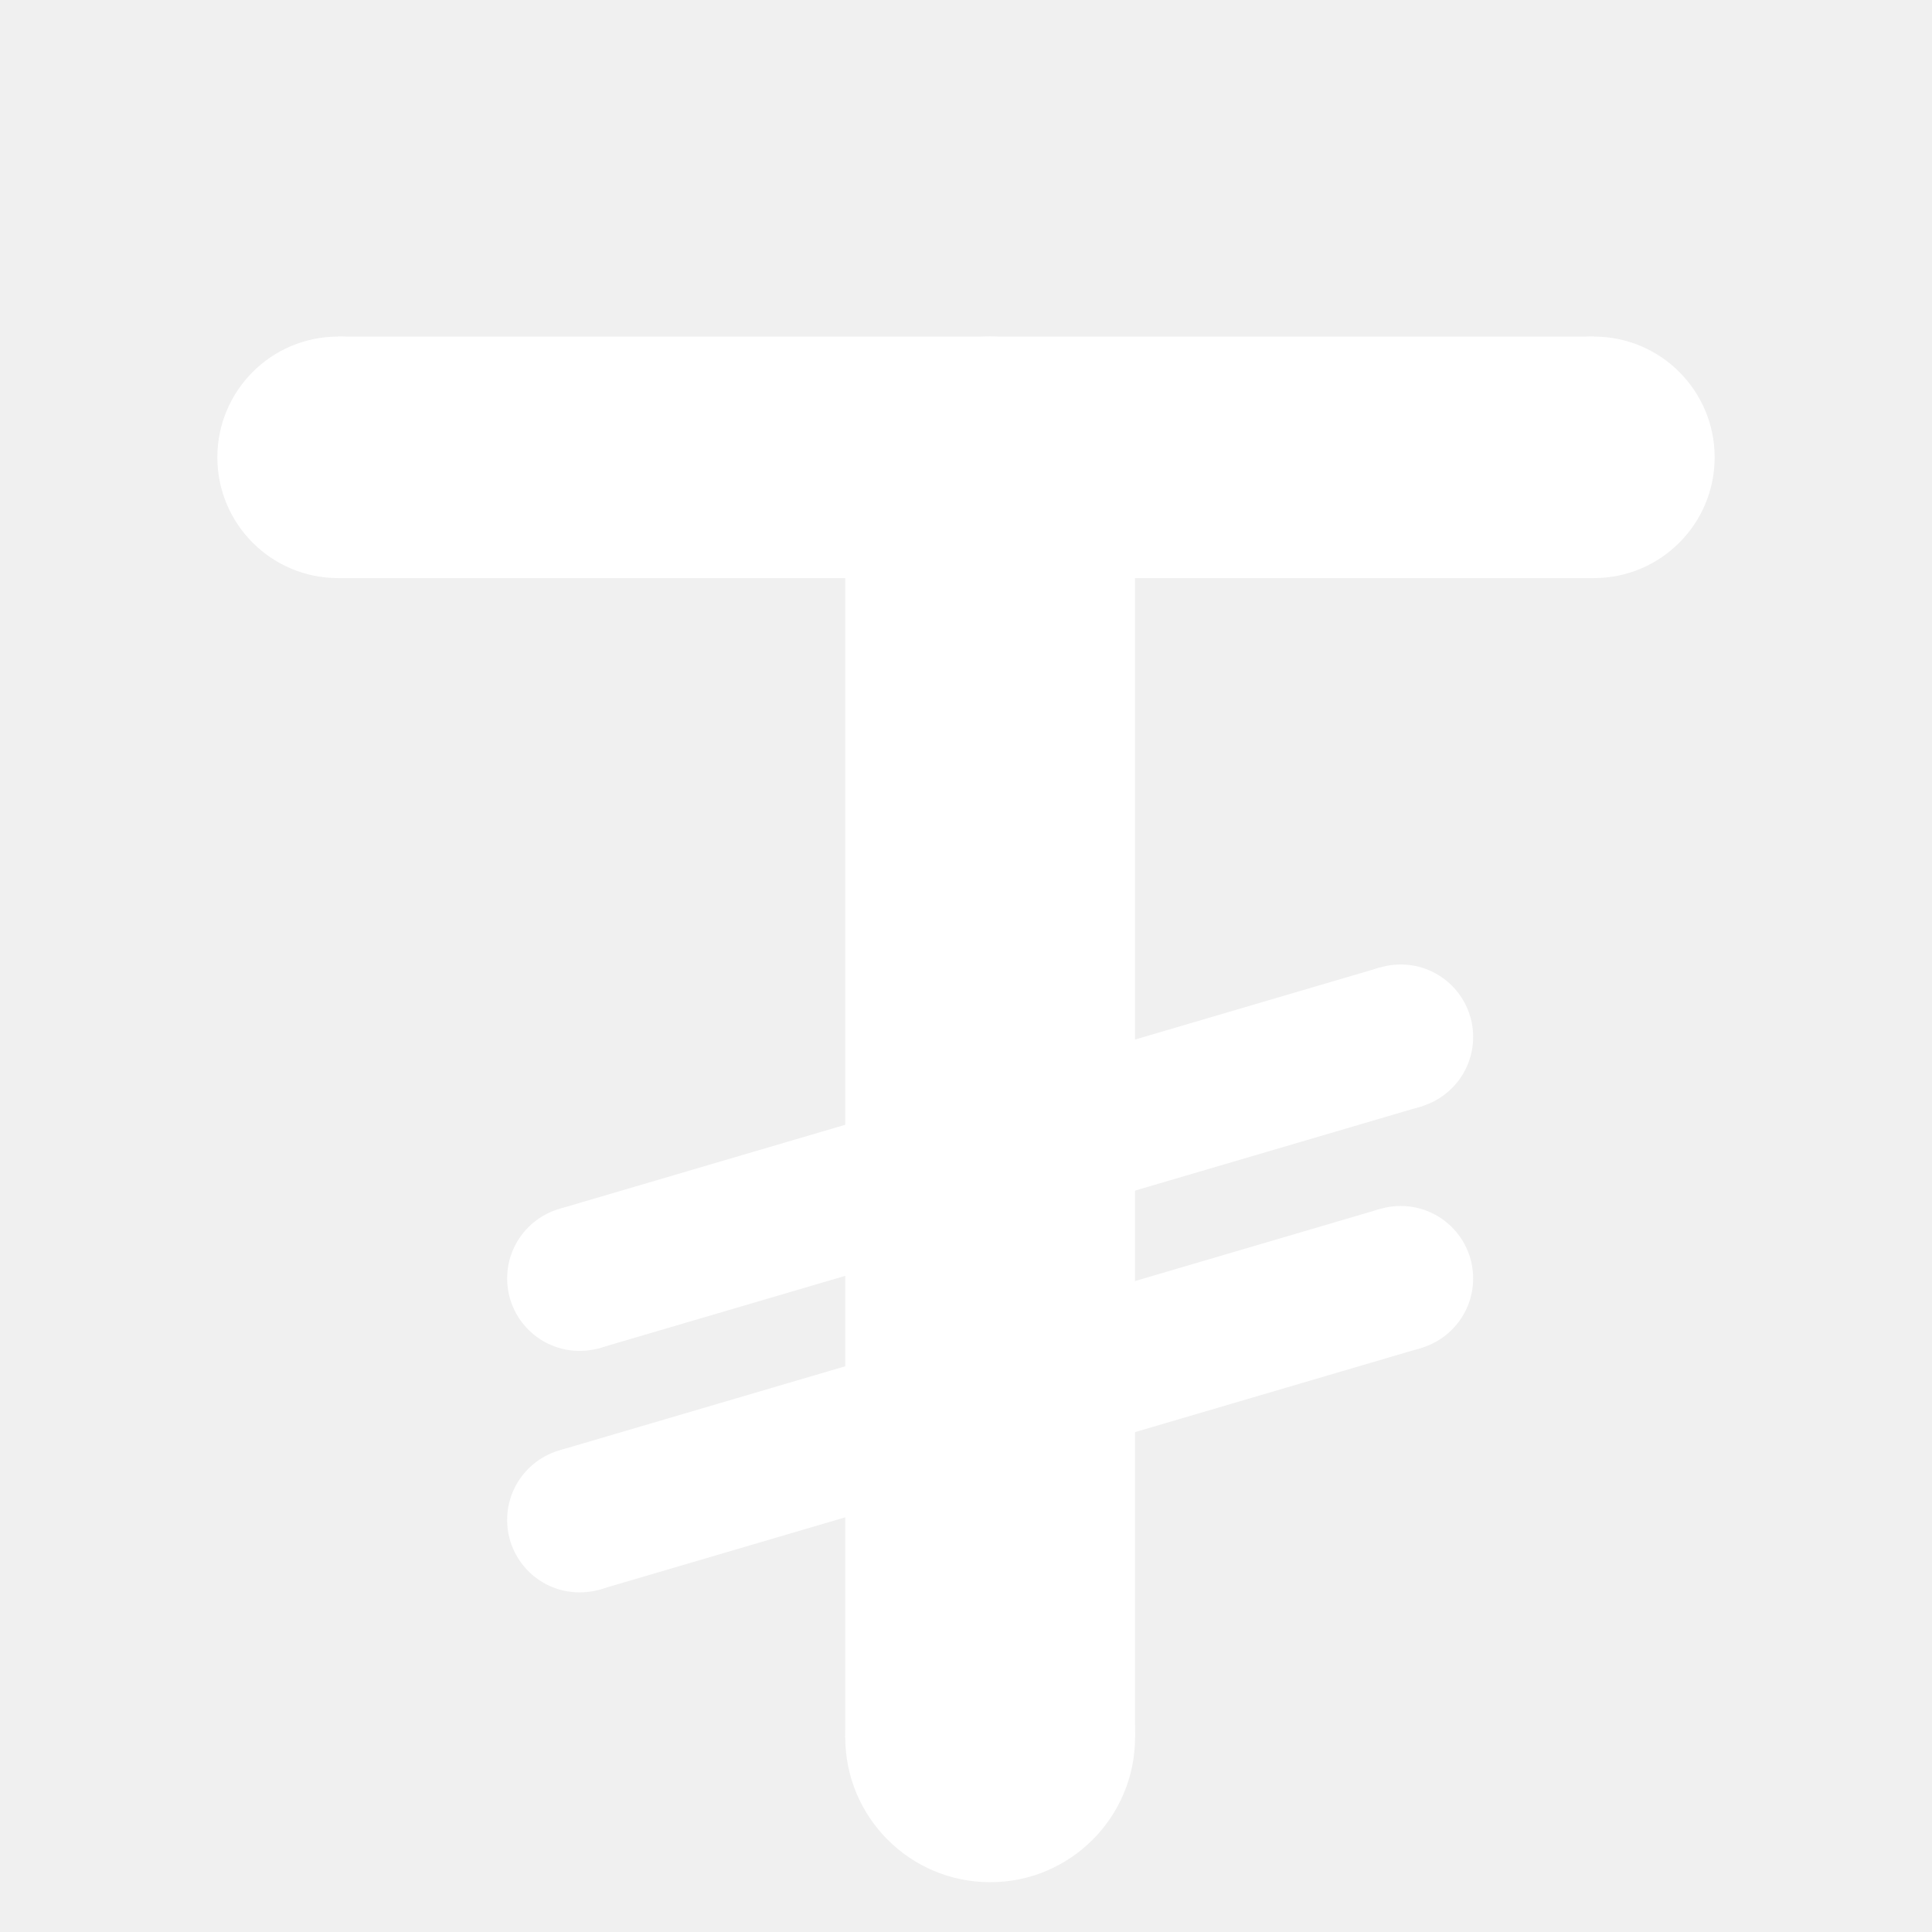
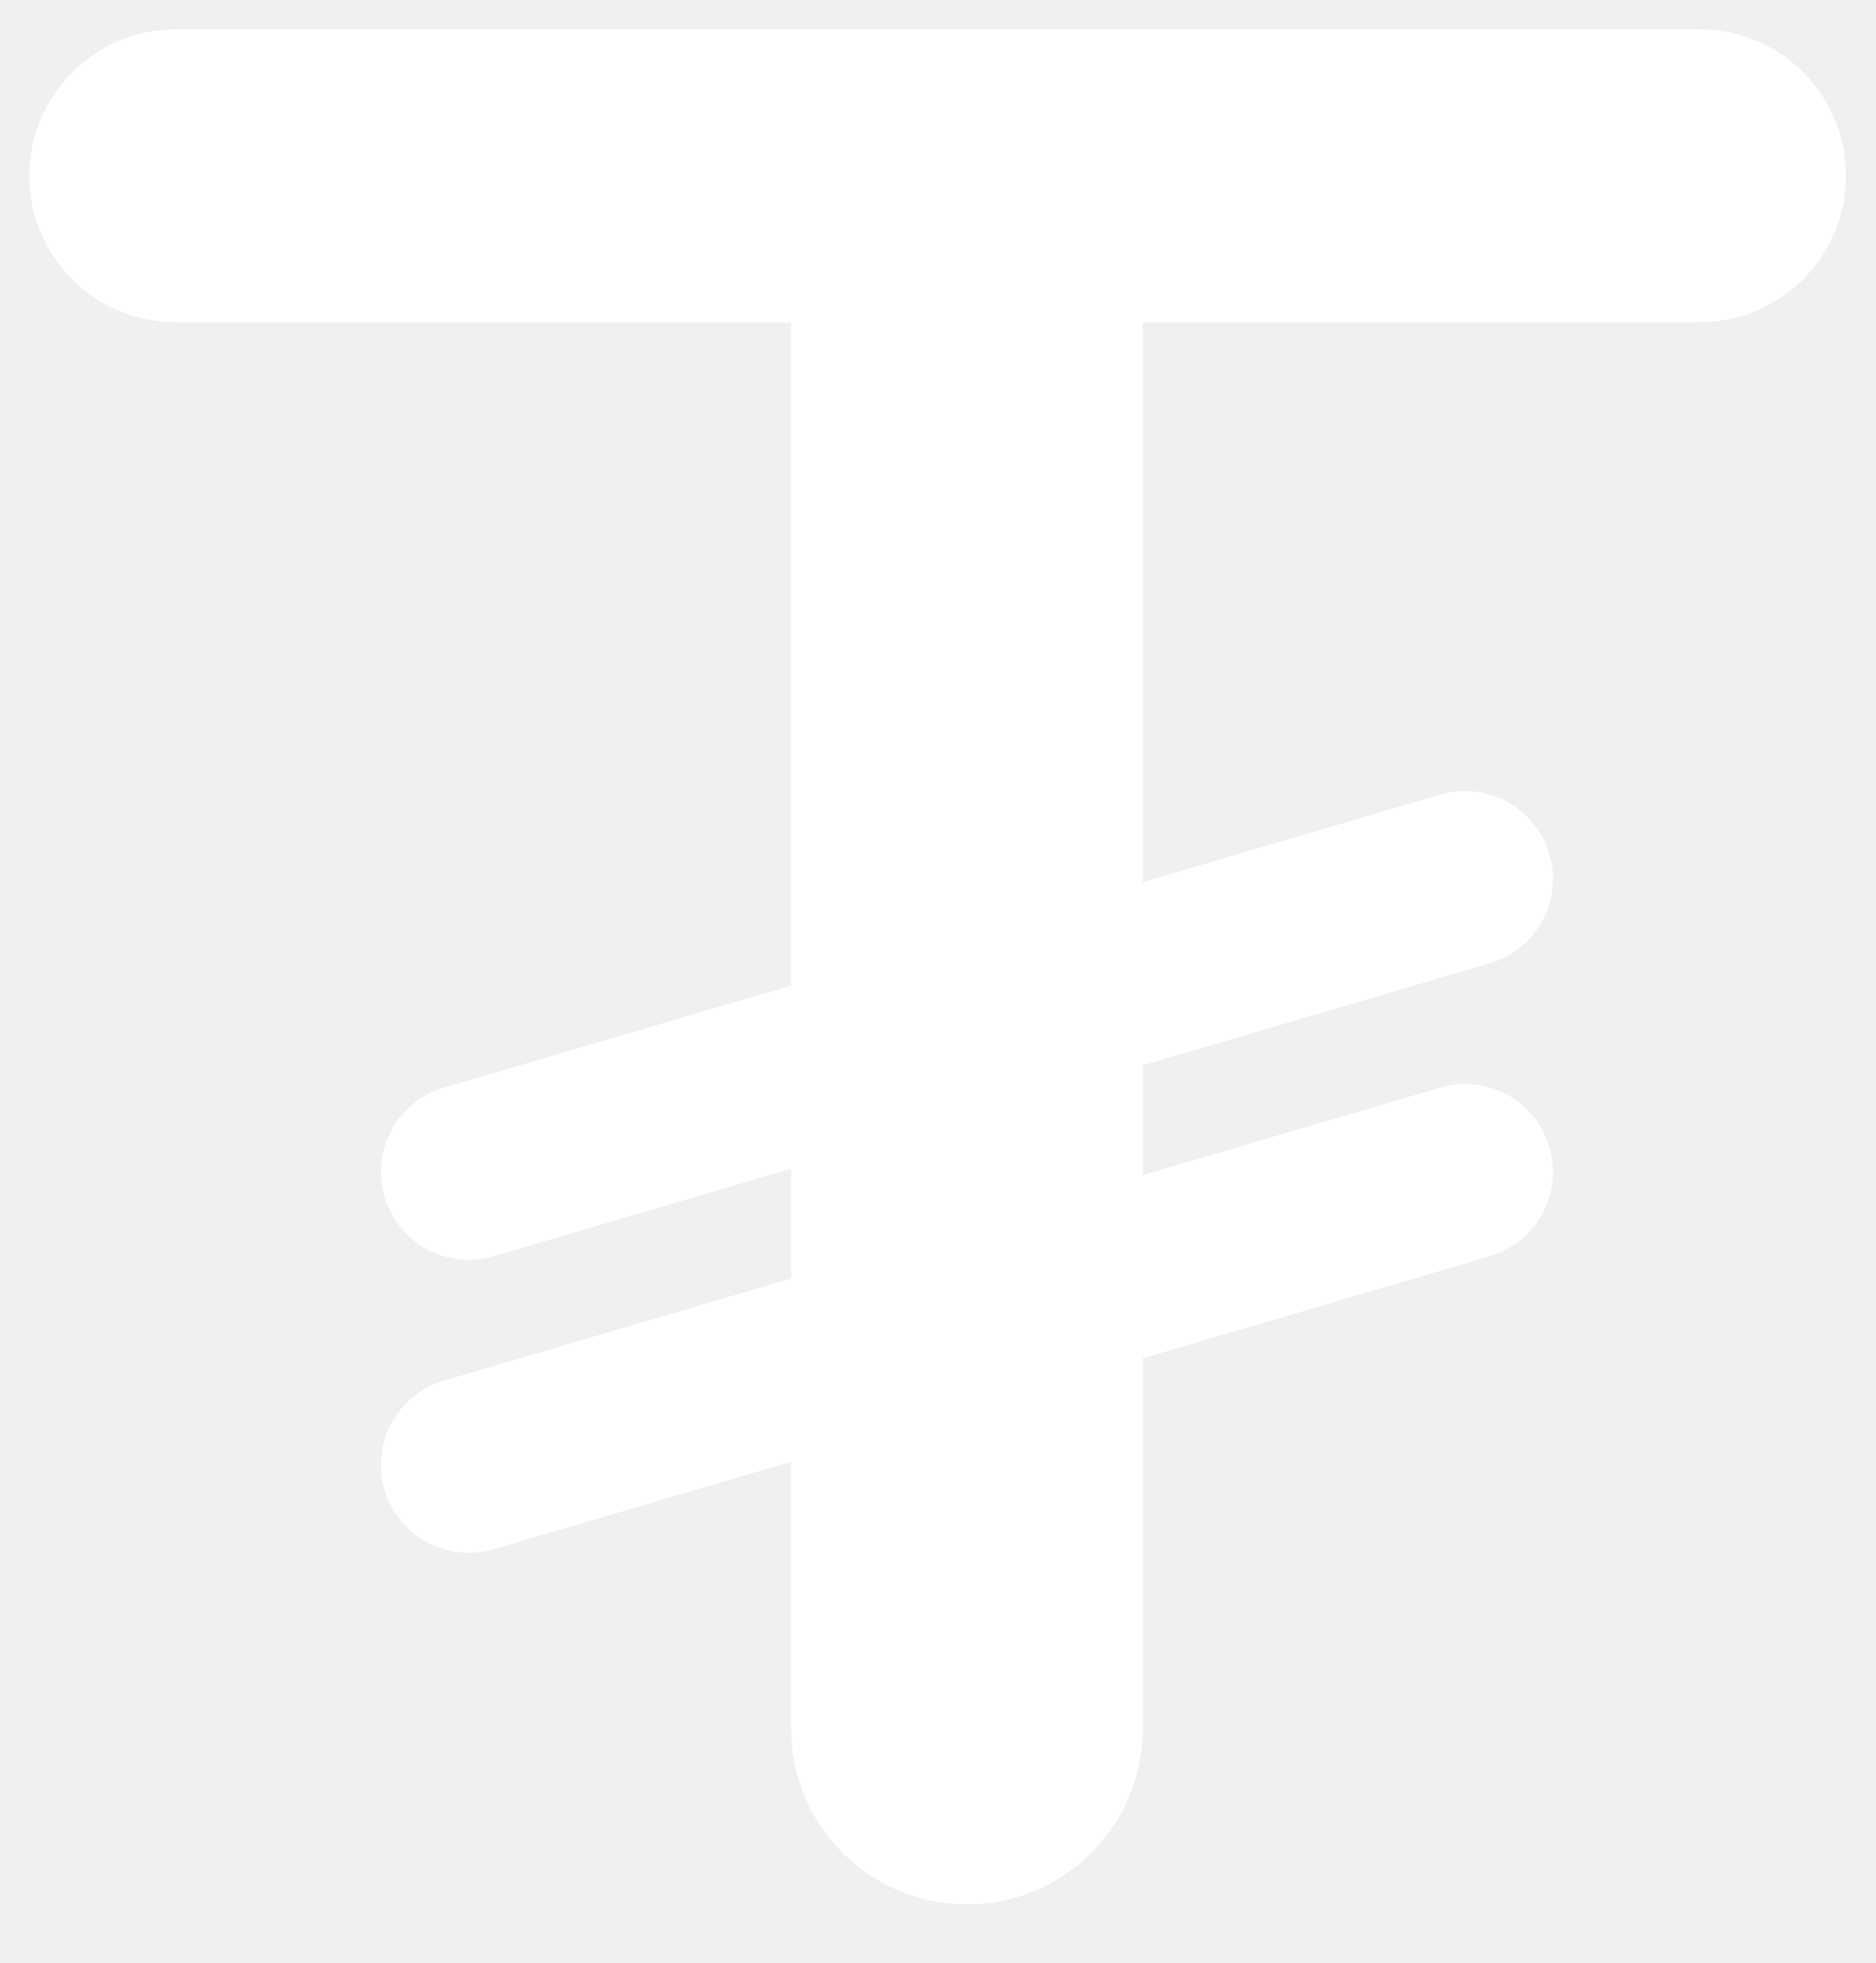
- <svg xmlns="http://www.w3.org/2000/svg" width="100%" height="100%" viewBox="0 0 512 512" version="1.1" xml:space="preserve" style="fill-rule:evenodd;clip-rule:evenodd;stroke-linejoin:round;stroke-miterlimit:2;">
-   <g transform="matrix(1,0,0,1,6.4,-0.4)">
-     <g transform="matrix(12.8,0,0,12.0471,0,17.3176)">
-       <g transform="matrix(1,0,0,1.0625,0,-2.5)">
-         <circle cx="20" cy="37" r="3" style="fill:white;" />
-       </g>
-       <g transform="matrix(1,0,0,1.0625,0,-30.125)">
-         <circle cx="20" cy="37" r="3" style="fill:white;" />
-       </g>
-       <g transform="matrix(1,0,0,0.986607,0,0.308036)">
-         <path d="M17,9L17,37L23,37L23,9L17,9" style="fill:white;" />
-       </g>
-     </g>
-     <g transform="matrix(12.8,0,0,12.8,0,0)">
-       <g transform="matrix(0.428571,0,0,0.428571,25.2857,17.4286)">
-         <circle cx="7.5" cy="9.5" r="3.5" style="fill:white;" />
-       </g>
-       <g transform="matrix(0.428571,0,0,0.428571,8.28571,22.4286)">
-         <circle cx="7.5" cy="9.5" r="3.5" style="fill:white;" />
-       </g>
-       <path d="M28.068,20.063L28.955,22.93L11.878,27.952L11.097,25.055" style="fill:white;" />
-     </g>
-     <g transform="matrix(12.8,0,0,12.8,0,64)">
-       <g transform="matrix(0.428571,0,0,0.428571,25.2857,17.4286)">
-         <circle cx="7.5" cy="9.5" r="3.5" style="fill:white;" />
-       </g>
-       <g transform="matrix(0.428571,0,0,0.428571,8.28571,22.4286)">
-         <circle cx="7.5" cy="9.5" r="3.5" style="fill:white;" />
-       </g>
-       <path d="M28.068,20.063L28.955,22.93L11.878,27.952L11.097,25.055" style="fill:white;" />
-     </g>
-     <g transform="matrix(12.4,0,0,9.14286,1.6,34.7429)">
-       <g transform="matrix(0.737327,0,0,1,27.8894,8.88178e-16)">
-         <circle cx="7.5" cy="9.5" r="3.5" style="fill:white;" />
-       </g>
-       <g transform="matrix(0.737327,0,0,1,1.05069,8.88178e-16)">
-         <circle cx="7.5" cy="9.5" r="3.5" style="fill:white;" />
-       </g>
-       <g transform="matrix(1.07355,0,0,1,-1.47097,8.88178e-16)">
-         <rect x="7.5" y="6" width="25" height="7" style="fill:white;" />
-       </g>
-     </g>
+ <svg xmlns="http://www.w3.org/2000/svg" width="100%" height="100%" viewBox="0 0 64 67" version="1.1" xml:space="preserve" style="fill-rule:evenodd;clip-rule:evenodd;stroke-linejoin:round;stroke-miterlimit:2;">
+   <g transform="matrix(1,0,0,1,0.550186,1.00012)">
+     <path d="M5.45,10C2.688,10 0.45,7.761 0.45,5C0.45,2.238 2.688,-0 5.45,-0L32.45,-0L57.45,-0C60.211,-0 62.45,2.238 62.45,5C62.45,7.761 60.211,10 57.45,10L38.45,10L38.45,29.107L48.586,26.126C48.859,26.044 49.149,26 49.45,26C51.107,26 52.45,27.343 52.45,29C52.45,30.34 51.572,31.474 50.36,31.86C50.319,31.872 50.277,31.884 50.236,31.896L38.45,35.362L38.45,39.107L48.586,36.126C48.859,36.044 49.149,36 49.45,36C51.107,36 52.45,37.343 52.45,39C52.45,40.34 51.572,41.474 50.36,41.86C50.319,41.872 50.277,41.884 50.236,41.896L38.45,45.362L38.45,58C38.45,61.314 35.764,64 32.45,64C29.136,64 26.45,61.314 26.45,58L26.45,48.891L16.389,51.85C16.328,51.869 16.267,51.887 16.206,51.904C15.964,51.967 15.711,52 15.45,52C13.793,52 12.45,50.657 12.45,49C12.45,47.622 13.378,46.462 14.644,46.11L26.45,42.637L26.45,38.891L16.389,41.85C16.328,41.869 16.267,41.887 16.206,41.904C15.964,41.967 15.711,42 15.45,42C13.793,42 12.45,40.657 12.45,39C12.45,37.622 13.378,36.462 14.644,36.11L26.45,32.637L26.45,10L5.45,10Z" style="fill:white;" />
  </g>
</svg>
